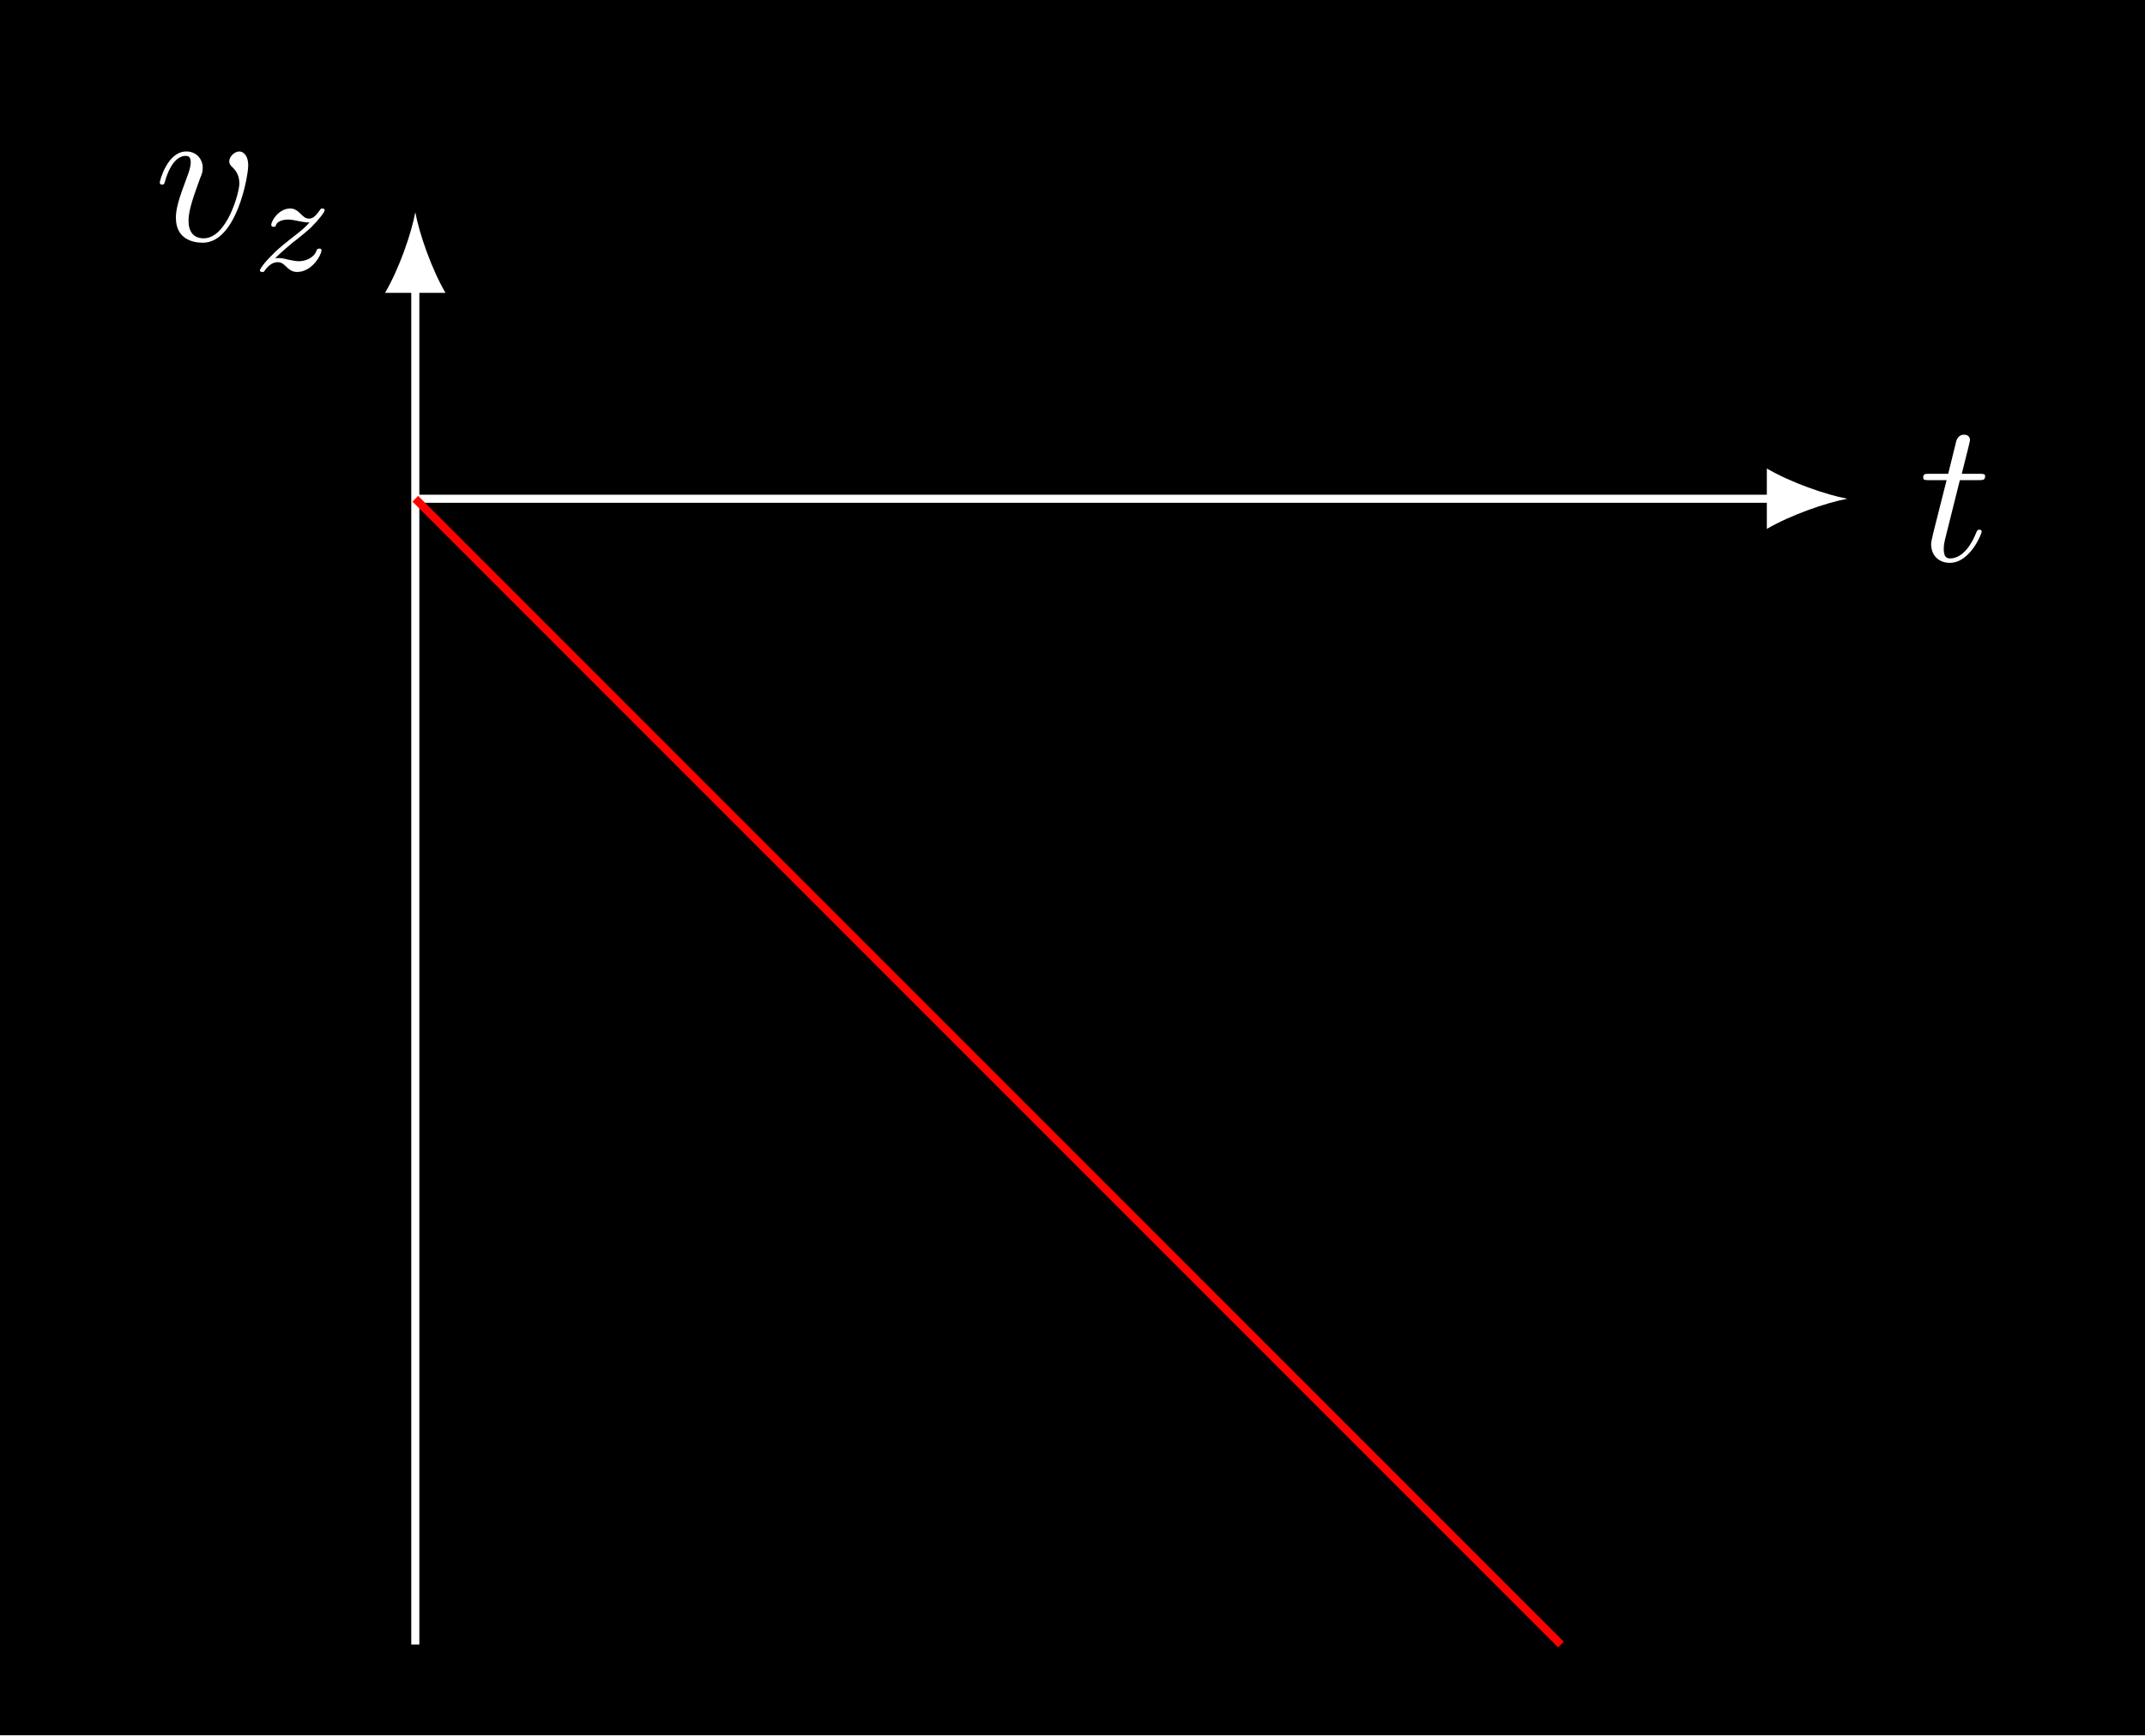
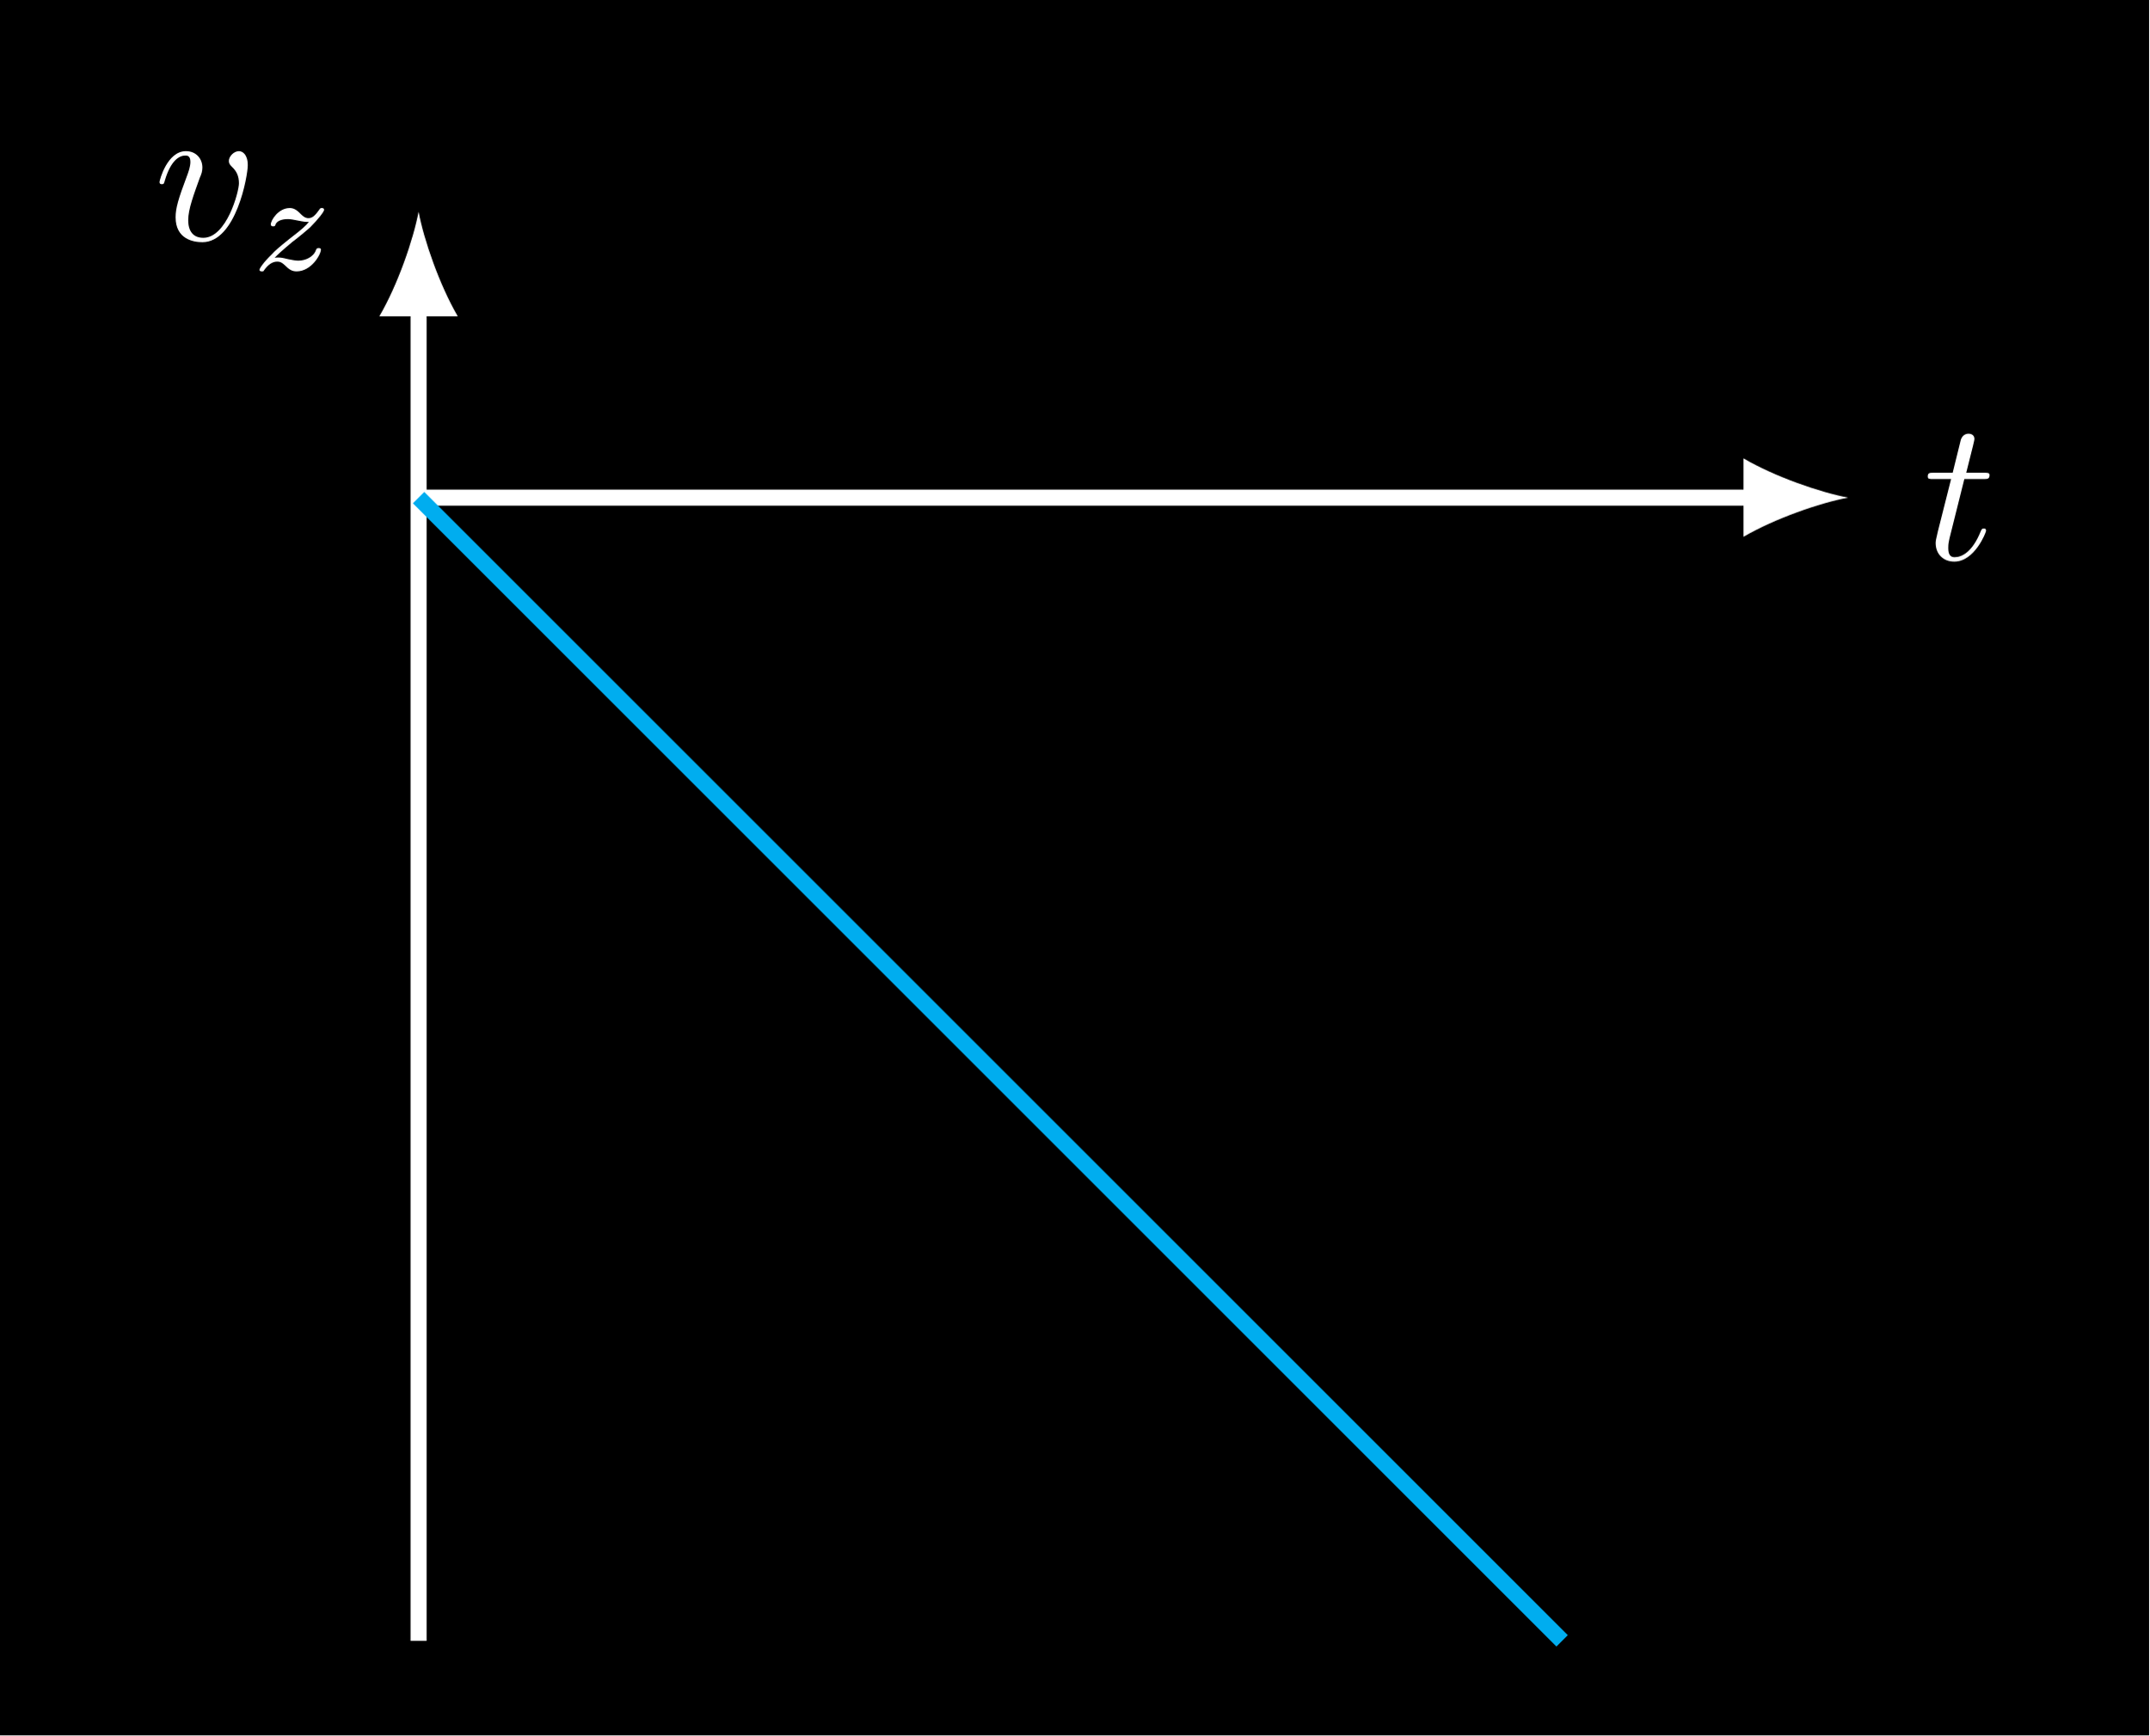
- <svg xmlns="http://www.w3.org/2000/svg" xmlns:xlink="http://www.w3.org/1999/xlink" width="106.143pt" height="85.857pt" viewBox="0 0 106.143 85.857" version="1.1">
+ <svg xmlns="http://www.w3.org/2000/svg" xmlns:xlink="http://www.w3.org/1999/xlink" width="106.541pt" height="86.056pt" viewBox="0 0 106.541 86.056" version="1.1">
  <defs>
    <g>
      <symbol overflow="visible" id="glyph0-0">
        <path style="stroke:none;" d="" />
      </symbol>
      <symbol overflow="visible" id="glyph0-1">
        <path style="stroke:none;" d="M 2.047 -3.984 L 2.984 -3.984 C 3.188 -3.984 3.297 -3.984 3.297 -4.188 C 3.297 -4.297 3.188 -4.297 3.016 -4.297 L 2.141 -4.297 C 2.5 -5.719 2.547 -5.906 2.547 -5.969 C 2.547 -6.141 2.422 -6.234 2.25 -6.234 C 2.219 -6.234 1.938 -6.234 1.859 -5.875 L 1.469 -4.297 L 0.531 -4.297 C 0.328 -4.297 0.234 -4.297 0.234 -4.109 C 0.234 -3.984 0.312 -3.984 0.516 -3.984 L 1.391 -3.984 C 0.672 -1.156 0.625 -0.984 0.625 -0.812 C 0.625 -0.266 1 0.109 1.547 0.109 C 2.562 0.109 3.125 -1.344 3.125 -1.422 C 3.125 -1.531 3.047 -1.531 3.016 -1.531 C 2.922 -1.531 2.906 -1.5 2.859 -1.391 C 2.438 -0.344 1.906 -0.109 1.562 -0.109 C 1.359 -0.109 1.25 -0.234 1.25 -0.562 C 1.25 -0.812 1.281 -0.875 1.312 -1.047 Z M 2.047 -3.984 " />
      </symbol>
      <symbol overflow="visible" id="glyph0-2">
        <path style="stroke:none;" d="M 4.672 -3.703 C 4.672 -4.25 4.406 -4.406 4.234 -4.406 C 3.984 -4.406 3.734 -4.141 3.734 -3.922 C 3.734 -3.797 3.781 -3.734 3.891 -3.625 C 4.109 -3.422 4.234 -3.172 4.234 -2.812 C 4.234 -2.391 3.625 -0.109 2.469 -0.109 C 1.953 -0.109 1.719 -0.453 1.719 -0.984 C 1.719 -1.531 2 -2.266 2.297 -3.094 C 2.375 -3.266 2.422 -3.406 2.422 -3.594 C 2.422 -4.031 2.109 -4.406 1.609 -4.406 C 0.672 -4.406 0.297 -2.953 0.297 -2.875 C 0.297 -2.766 0.391 -2.766 0.406 -2.766 C 0.516 -2.766 0.516 -2.797 0.562 -2.953 C 0.859 -3.953 1.281 -4.188 1.578 -4.188 C 1.656 -4.188 1.828 -4.188 1.828 -3.875 C 1.828 -3.625 1.719 -3.344 1.656 -3.172 C 1.219 -2.016 1.094 -1.562 1.094 -1.125 C 1.094 -0.047 1.969 0.109 2.422 0.109 C 4.094 0.109 4.672 -3.188 4.672 -3.703 Z M 4.672 -3.703 " />
      </symbol>
      <symbol overflow="visible" id="glyph1-0">
        <path style="stroke:none;" d="" />
      </symbol>
      <symbol overflow="visible" id="glyph1-1">
        <path style="stroke:none;" d="M 1.172 -0.609 C 1.359 -0.797 1.484 -0.922 2.062 -1.406 C 2.219 -1.516 2.734 -1.938 2.938 -2.125 C 3.359 -2.547 3.625 -2.906 3.625 -2.984 C 3.625 -3.078 3.547 -3.078 3.516 -3.078 C 3.453 -3.078 3.422 -3.062 3.391 -3 C 3.172 -2.688 3.031 -2.578 2.859 -2.578 C 2.781 -2.578 2.672 -2.578 2.469 -2.781 C 2.234 -3.031 2.078 -3.078 1.922 -3.078 C 1.359 -3.078 0.984 -2.469 0.984 -2.266 C 0.984 -2.188 1.047 -2.172 1.094 -2.172 C 1.188 -2.172 1.203 -2.188 1.219 -2.266 C 1.328 -2.516 1.719 -2.531 1.828 -2.531 C 2 -2.531 2.172 -2.484 2.266 -2.469 C 2.656 -2.391 2.703 -2.391 2.875 -2.391 C 2.703 -2.188 2.578 -2.062 1.906 -1.547 C 1.359 -1.109 1.172 -0.938 1.047 -0.797 C 0.625 -0.391 0.422 -0.078 0.422 -0.016 C 0.422 0.062 0.516 0.062 0.547 0.062 C 0.609 0.062 0.625 0.062 0.656 0 C 0.844 -0.266 1.062 -0.422 1.297 -0.422 C 1.391 -0.422 1.484 -0.422 1.672 -0.25 C 1.891 -0.031 2.031 0.062 2.266 0.062 C 3 0.062 3.469 -0.781 3.469 -1.016 C 3.469 -1.094 3.391 -1.094 3.359 -1.094 C 3.266 -1.094 3.25 -1.062 3.219 -0.984 C 3.094 -0.641 2.688 -0.469 2.344 -0.469 C 2.188 -0.469 2 -0.516 1.828 -0.547 C 1.516 -0.625 1.453 -0.625 1.328 -0.625 C 1.312 -0.625 1.219 -0.625 1.172 -0.609 Z M 1.172 -0.609 " />
      </symbol>
    </g>
    <clipPath id="clip1">
-       <path d="M 0 0 L 106.145 0 L 106.145 85.855 L 0 85.855 Z M 0 0 " />
+       <path d="M 0 0 L 106.539 0 L 106.539 86.055 L 0 86.055 Z M 0 0 " />
    </clipPath>
    <clipPath id="clip2">
-       <path d="M 14 19 L 83 19 L 83 85.855 L 14 85.855 Z M 14 19 " />
+       <path d="M 9 13 L 89 13 L 89 86.055 L 9 86.055 Z M 9 13 " />
    </clipPath>
  </defs>
  <g id="surface1">
    <g clip-path="url(#clip1)" clip-rule="nonzero">
-       <path style=" stroke:none;fill-rule:nonzero;fill:rgb(0%,0%,0%);fill-opacity:1;" d="M 0 85.859 L 0 0 L 106.145 0 L 106.145 85.859 Z M 0 85.859 " />
+       <path style=" stroke:none;fill-rule:nonzero;fill:rgb(0%,0%,0%);fill-opacity:1;" d="M 0 86.059 L 0 0 L 106.543 0 L 106.543 86.059 Z M 0 86.059 " />
    </g>
-     <path style="fill:none;stroke-width:0.399;stroke-linecap:butt;stroke-linejoin:miter;stroke:rgb(100%,100%,100%);stroke-opacity:1;stroke-miterlimit:10;" d="M 0.002 -0.001 L 67.279 -0.001 " transform="matrix(1,0,0,-1,20.549,24.675)" />
-     <path style=" stroke:none;fill-rule:nonzero;fill:rgb(100%,100%,100%);fill-opacity:1;" d="M 91.414 24.676 C 90.352 24.477 88.625 23.879 87.43 23.18 L 87.43 26.168 C 88.625 25.473 90.352 24.875 91.414 24.676 " />
+     <path style="fill:none;stroke-width:0.797;stroke-linecap:butt;stroke-linejoin:miter;stroke:rgb(100%,100%,100%);stroke-opacity:1;stroke-miterlimit:10;" d="M 0.001 -0.001 L 66.204 -0.001 " transform="matrix(1,0,0,-1,20.749,24.675)" />
+     <path style=" stroke:none;fill-rule:nonzero;fill:rgb(100%,100%,100%);fill-opacity:1;" d="M 91.617 24.676 C 90.234 24.414 87.988 23.641 86.434 22.73 L 86.434 26.617 C 87.988 25.711 90.234 24.934 91.617 24.676 " />
    <g style="fill:rgb(100%,100%,100%);fill-opacity:1;">
-       <use xlink:href="#glyph0-1" x="94.935" y="27.739" />
+       <use xlink:href="#glyph0-1" x="95.334" y="27.739" />
    </g>
-     <path style="fill:none;stroke-width:0.399;stroke-linecap:butt;stroke-linejoin:miter;stroke:rgb(100%,100%,100%);stroke-opacity:1;stroke-miterlimit:10;" d="M 0.002 -56.692 L 0.002 10.585 " transform="matrix(1,0,0,-1,20.549,24.675)" />
-     <path style=" stroke:none;fill-rule:nonzero;fill:rgb(100%,100%,100%);fill-opacity:1;" d="M 20.551 10.5 C 20.352 11.566 19.754 13.293 19.055 14.488 L 22.043 14.488 C 21.348 13.293 20.75 11.566 20.551 10.5 " />
+     <path style="fill:none;stroke-width:0.797;stroke-linecap:butt;stroke-linejoin:miter;stroke:rgb(100%,100%,100%);stroke-opacity:1;stroke-miterlimit:10;" d="M 0.001 -56.692 L 0.001 9.511 " transform="matrix(1,0,0,-1,20.749,24.675)" />
+     <path style=" stroke:none;fill-rule:nonzero;fill:rgb(100%,100%,100%);fill-opacity:1;" d="M 20.75 10.5 C 20.488 11.883 19.715 14.129 18.805 15.684 L 22.691 15.684 C 21.785 14.129 21.008 11.883 20.75 10.5 " />
    <g style="fill:rgb(100%,100%,100%);fill-opacity:1;">
      <use xlink:href="#glyph0-2" x="7.61" y="11.9" />
    </g>
    <g style="fill:rgb(100%,100%,100%);fill-opacity:1;">
      <use xlink:href="#glyph1-1" x="12.439" y="13.394" />
    </g>
    <g clip-path="url(#clip2)" clip-rule="nonzero">
-       <path style="fill:none;stroke-width:0.399;stroke-linecap:butt;stroke-linejoin:miter;stroke:rgb(100%,0%,0%);stroke-opacity:1;stroke-miterlimit:10;" d="M 0.002 -0.001 L 56.693 -56.692 " transform="matrix(1,0,0,-1,20.549,24.675)" />
+       <path style="fill:none;stroke-width:0.797;stroke-linecap:butt;stroke-linejoin:miter;stroke:rgb(0%,67.839%,93.729%);stroke-opacity:1;stroke-miterlimit:10;" d="M 0.001 -0.001 L 56.692 -56.692 " transform="matrix(1,0,0,-1,20.749,24.675)" />
    </g>
  </g>
</svg>
